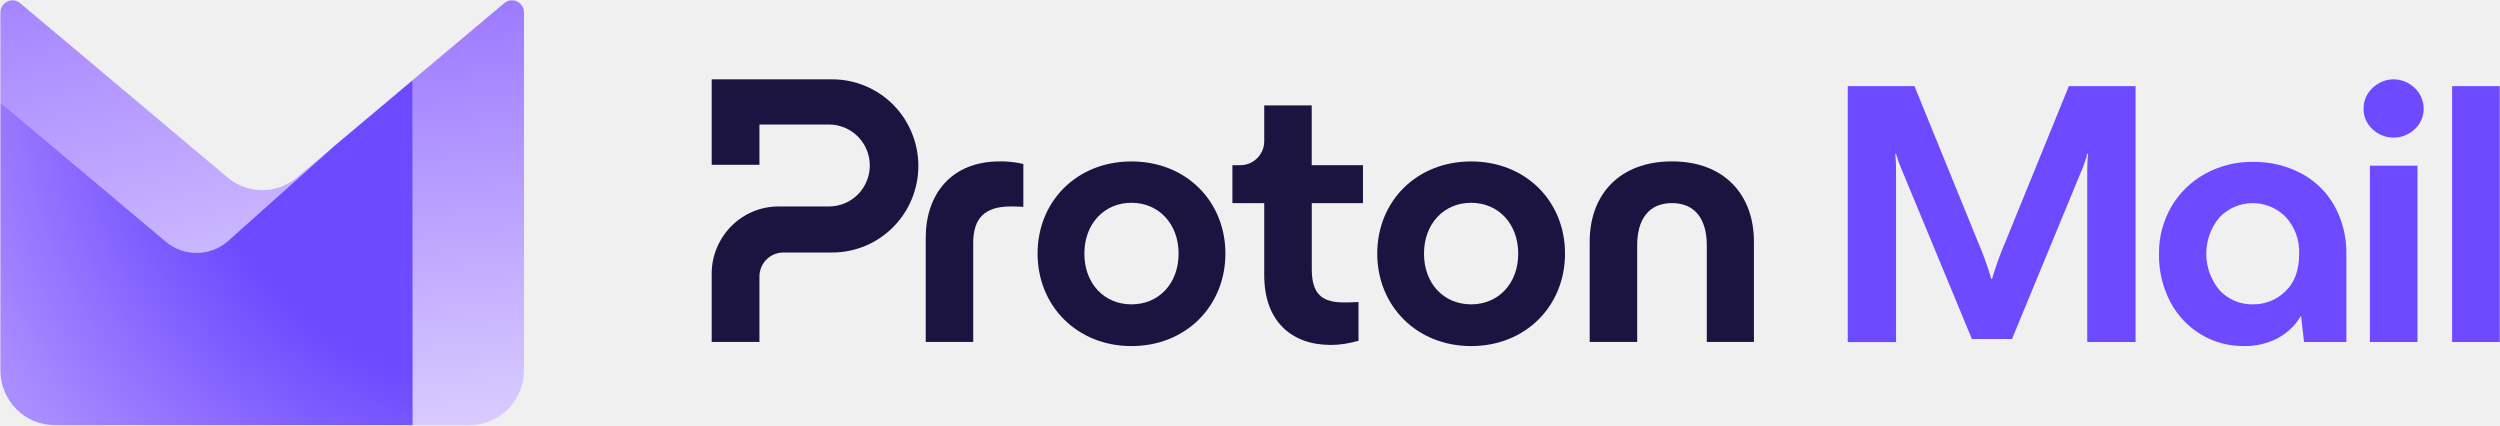
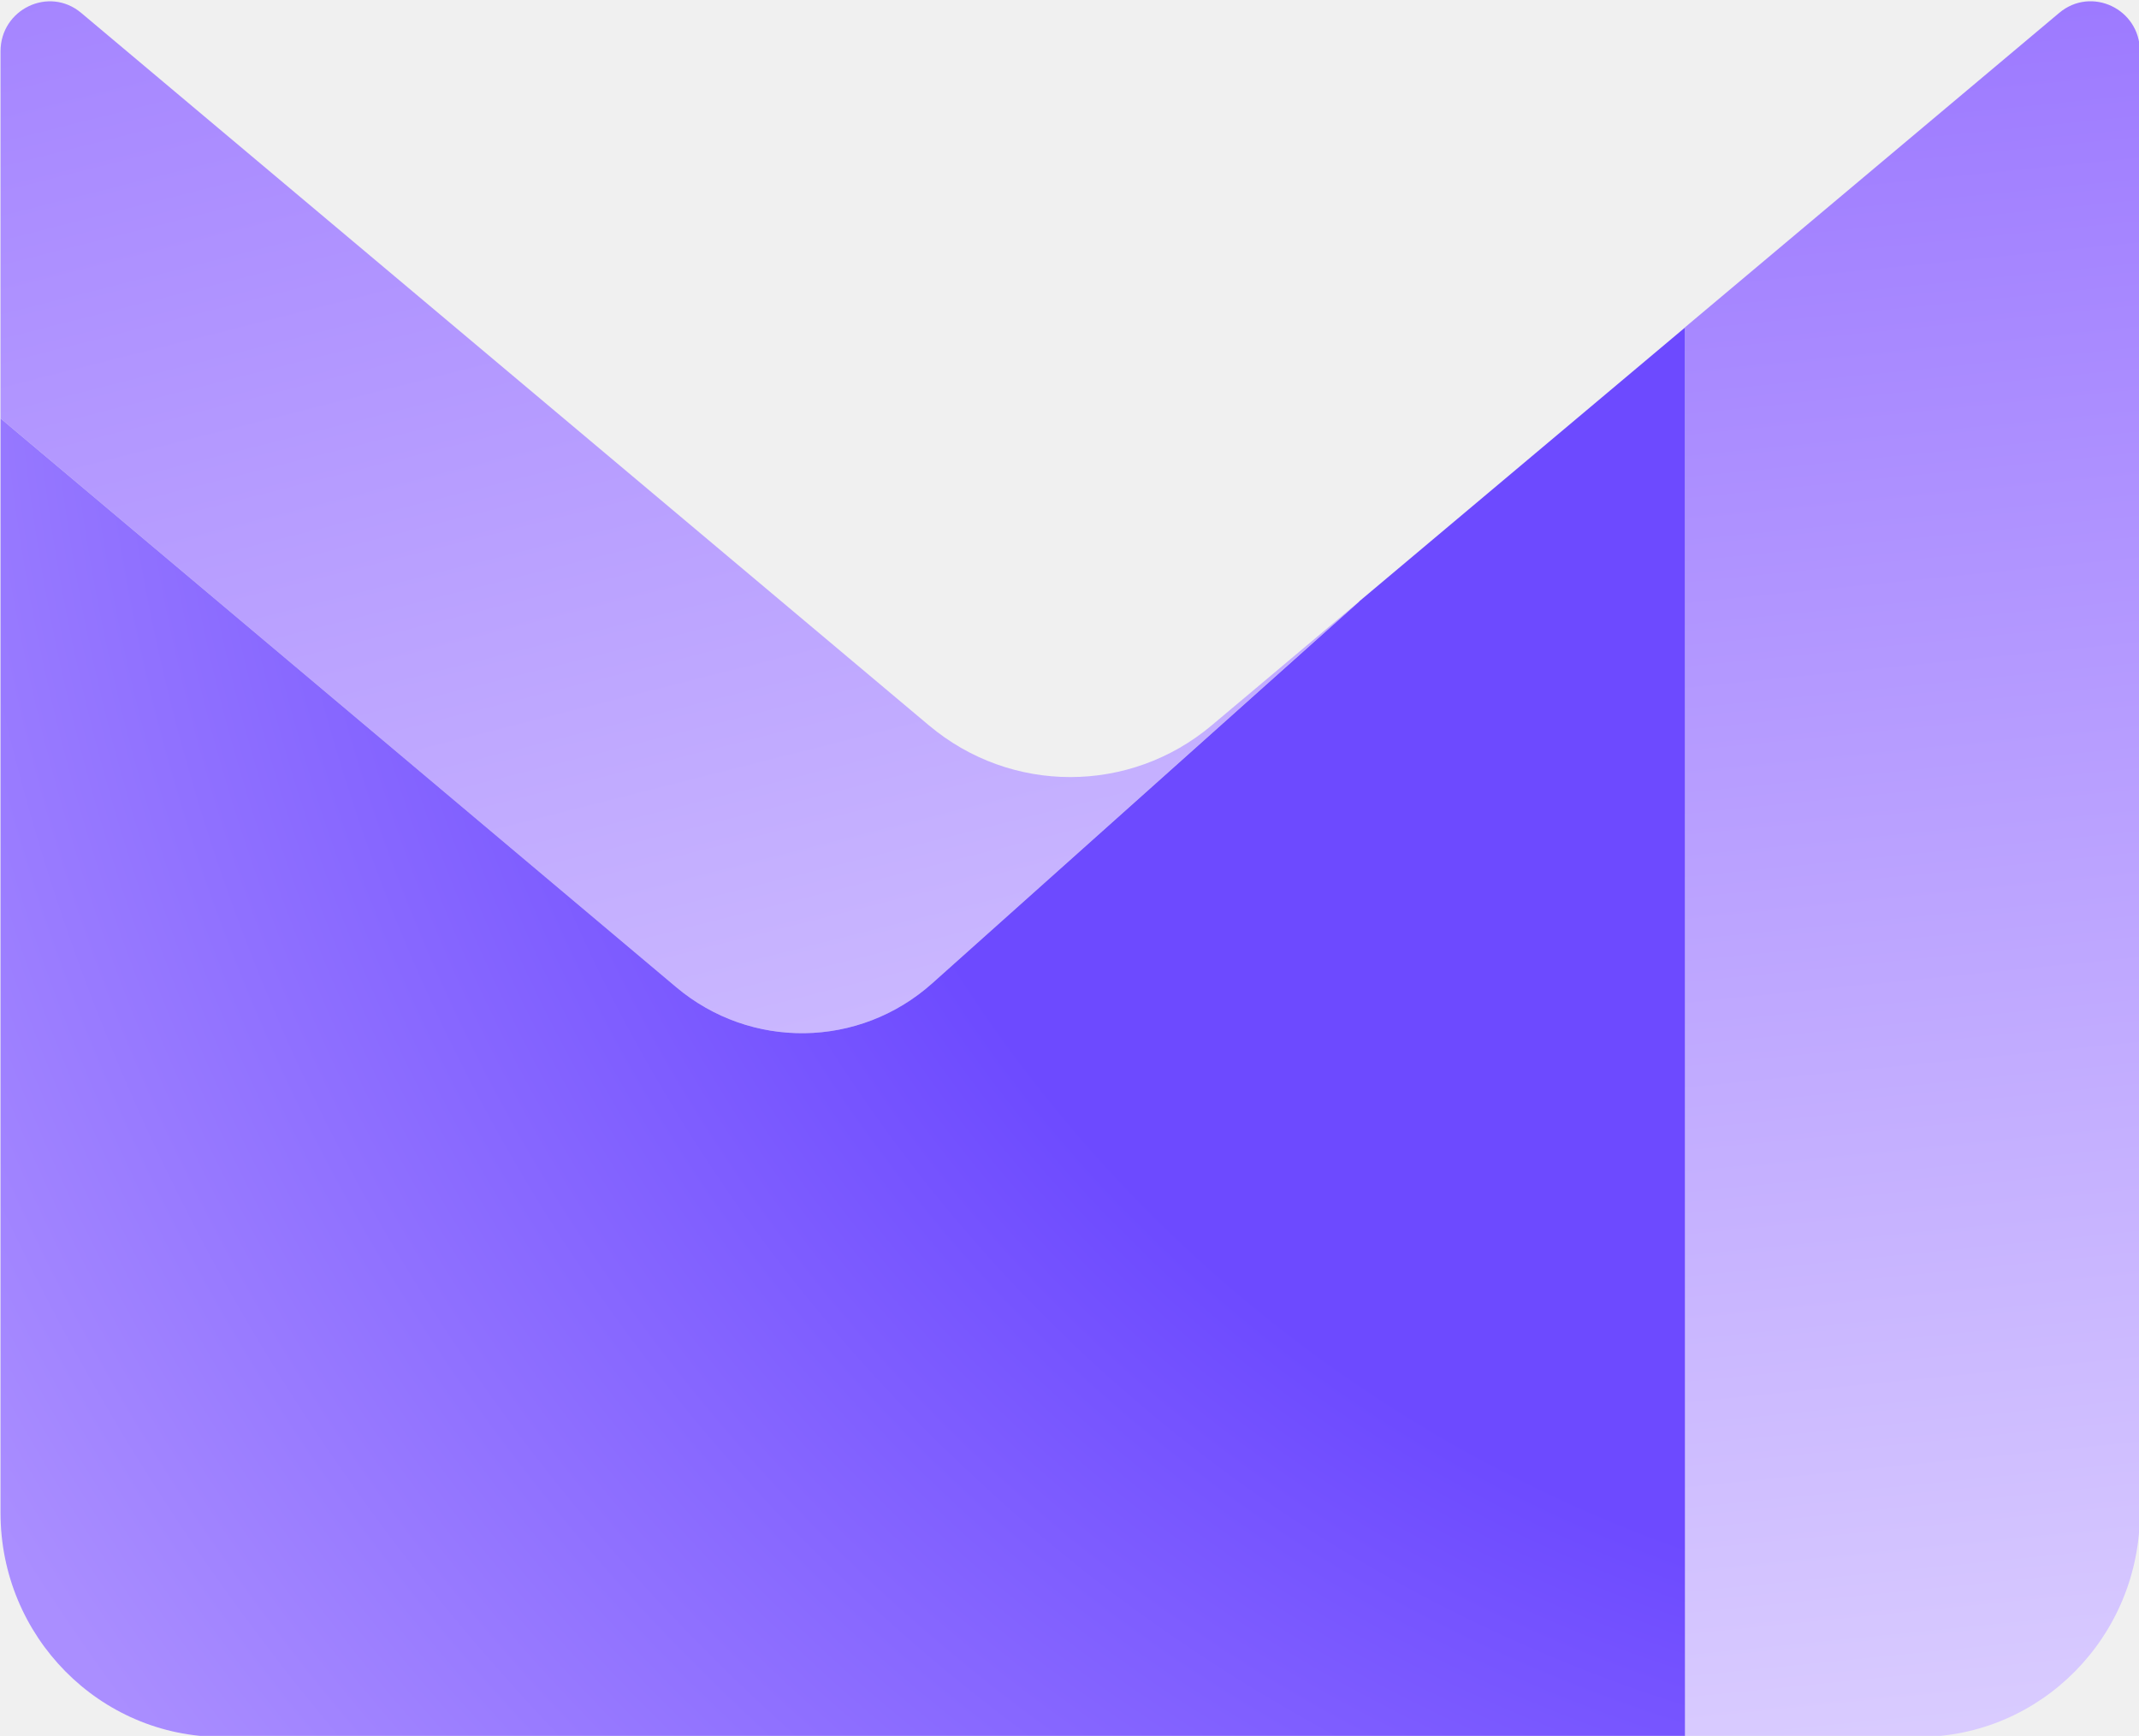
- <svg xmlns="http://www.w3.org/2000/svg" width="4384" height="746" viewBox="0 0 4384 746" fill="none">
-   <g clip-path="url(#clip0_11862_387834)">
-     <path d="M1248.02 479.643V599.57H1331.76V484.882C1331.76 473.75 1336.13 462.992 1344.04 455.134C1351.86 447.276 1362.56 442.786 1373.63 442.786H1459.51C1499.52 442.786 1537.94 426.789 1566.23 398.258C1594.51 369.819 1610.42 331.184 1610.42 290.959C1610.42 250.734 1594.51 212.099 1566.23 183.568C1537.94 155.129 1499.52 139.133 1459.42 139.133H1248.02V288.995H1331.76V218.367H1453.83C1472.81 218.367 1490.96 225.944 1504.36 239.415C1517.75 252.886 1525.29 271.127 1525.29 290.211C1525.29 309.294 1517.75 327.536 1504.36 341.007C1490.96 354.478 1472.81 362.055 1453.83 362.055H1365.16C1349.81 362.055 1334.55 365.048 1320.41 371.035C1306.17 376.929 1293.34 385.629 1282.45 396.574C1271.56 407.519 1263 420.522 1257.05 434.741C1251.09 448.866 1248.02 464.208 1248.02 479.643Z" fill="#1B1340" />
-     <path d="M1623.36 599.57V416.873C1623.36 342.316 1666.62 283.008 1753.24 283.008C1767.11 282.821 1780.97 284.317 1794.55 287.591V362.71C1784.69 362.055 1776.23 362.055 1772.22 362.055C1726.35 362.055 1706.63 383.196 1706.63 426.041V599.57H1623.36Z" fill="#1B1340" />
-     <path d="M1819.49 444.658C1819.49 352.982 1888.34 283.102 1984.17 283.102C2080.01 283.102 2148.86 352.982 2148.86 444.658C2148.86 536.334 2080.01 606.868 1984.17 606.868C1888.34 606.868 1819.49 536.24 1819.49 444.658ZM2066.79 444.658C2066.79 392.552 2032 355.601 1984.17 355.601C1936.26 355.601 1901.55 392.459 1901.55 444.658C1901.55 497.418 1936.35 533.715 1984.17 533.715C2032.09 533.715 2066.79 497.325 2066.79 444.658Z" fill="#1B1340" />
-     <path d="M2415.15 444.658C2415.15 352.982 2484 283.102 2579.83 283.102C2675.57 283.102 2744.42 352.982 2744.42 444.658C2744.42 536.334 2675.57 606.868 2579.83 606.868C2484 606.868 2415.15 536.24 2415.15 444.658ZM2662.36 444.658C2662.36 392.552 2627.56 355.601 2579.74 355.601C2531.91 355.601 2497.12 392.459 2497.12 444.658C2497.12 497.418 2531.91 533.715 2579.74 533.715C2627.56 533.715 2662.36 497.325 2662.36 444.658Z" fill="#1B1340" />
-     <path d="M2787.69 599.572V423.516C2787.69 341.756 2839.51 283.009 2932 283.009C3023.83 283.009 3075.66 341.663 3075.66 423.516V599.572H2993.03V430.065C2993.03 384.601 2972.66 356.163 2932 356.163C2891.34 356.163 2870.96 384.507 2870.96 430.065V599.572H2787.69Z" fill="#1B1340" />
-     <path d="M2390.21 356.252H2300.33V471.688C2300.33 511.914 2314.75 530.342 2356.06 530.342C2359.97 530.342 2369.84 530.342 2382.3 529.687V597.602C2365.28 602.186 2350.2 604.899 2333.73 604.899C2264.23 604.899 2216.97 562.71 2216.97 482.914V356.252H2161.14V289.646H2175.1C2180.59 289.646 2186.08 288.524 2191.1 286.466C2196.22 284.314 2200.78 281.227 2204.68 277.298C2208.59 273.369 2211.66 268.785 2213.8 263.64C2215.94 258.495 2216.97 253.069 2216.97 247.55V184.78H2300.24V289.646H2390.12V356.252H2390.21Z" fill="#1B1340" />
-     <path d="M3240.23 151.014H3357.2L3466.85 420.091C3476.62 442.639 3484.98 465.655 3492.03 489.138H3493.16C3500.2 465.655 3508.57 442.545 3518.34 420.091L3627.98 151.014H3744.96V599.725H3660.21V299.119C3660.12 289.201 3660.59 279.284 3661.62 269.46H3660.21C3657.58 280.033 3654.1 290.418 3649.69 300.429L3528.2 594.486H3457.92L3336.06 300.429C3331.65 290.324 3327.89 280.033 3324.88 269.46H3323.57C3324.51 279.284 3324.97 289.201 3324.88 299.119V599.819H3240.23V151.014Z" fill="#6D4AFF" />
-     <path d="M4034.81 303.704C4059.34 316.522 4079.63 336.169 4093.25 360.214C4107.82 386.317 4115.15 415.882 4114.58 445.727V599.726H4040.36L4035.1 553.508C4025.42 570.255 4011.23 583.915 3994.13 593.084C3975.81 602.533 3955.33 607.305 3934.66 606.837C3908.25 607.117 3882.32 600.101 3859.68 586.534C3836.75 572.688 3818.15 552.853 3805.75 529.276C3792.22 503.266 3785.45 474.357 3786.02 445.072C3785.64 416.256 3793.06 387.908 3807.44 362.834C3821.53 338.508 3841.92 318.487 3866.63 304.92C3892.19 290.793 3920.94 283.495 3950.16 283.87C3979.57 283.308 4008.69 290.138 4034.81 303.704ZM4007.66 510.845C4023.82 495.501 4031.81 473.889 4031.81 445.072C4032.84 421.495 4024.48 398.48 4008.69 380.984C4001.18 373.125 3992.16 366.95 3982.1 362.647C3972.05 358.343 3961.34 356.191 3950.44 356.191C3939.54 356.191 3928.74 358.343 3918.78 362.647C3908.72 366.95 3899.7 373.125 3892.19 380.984C3877.16 398.948 3868.89 421.589 3868.89 444.979C3868.89 468.369 3877.16 491.01 3892.19 508.974C3899.61 517.02 3908.63 523.288 3918.78 527.592C3928.83 531.802 3939.73 533.954 3950.63 533.673C3961.15 533.86 3971.68 531.896 3981.54 527.966C3991.22 524.13 4000.14 518.236 4007.66 510.845Z" fill="#6D4AFF" />
-     <path d="M4160.34 226.424C4155.36 221.839 4151.41 216.319 4148.69 210.144C4145.96 203.97 4144.65 197.327 4144.74 190.591C4144.65 183.854 4146.06 177.118 4148.69 170.849C4151.41 164.581 4155.36 158.967 4160.34 154.383C4170.21 144.653 4183.55 139.133 4197.45 139.133C4211.36 139.133 4224.7 144.653 4234.57 154.383C4239.54 159.061 4243.49 164.675 4246.12 170.849C4248.75 177.118 4250.16 183.761 4250.07 190.591C4250.16 197.327 4248.85 203.97 4246.12 210.144C4243.49 216.319 4239.54 221.839 4234.57 226.424C4224.61 235.967 4211.26 241.3 4197.45 241.3C4183.55 241.3 4170.3 235.967 4160.34 226.424ZM4239.26 599.726H4155.83V290.512H4239.26V599.726Z" fill="#6D4AFF" />
-     <path d="M4383.58 599.725H4300.05V151.014H4383.58V599.725Z" fill="#6D4AFF" />
-     <path fill-rule="evenodd" clip-rule="evenodd" d="M723.649 140.477V745.457H823.935C876.376 745.457 918.874 702.373 918.874 649.324V21.948C918.874 3.823 898.047 -6.047 884.257 5.531L723.649 140.477Z" fill="url(#paint0_linear_11862_387834)" />
-     <path fill-rule="evenodd" clip-rule="evenodd" d="M583.774 258.152L400.557 422.042C369.318 449.942 322.693 450.606 290.702 423.655L0.727 179.575V22.043C0.727 3.918 21.553 -6.047 35.343 5.531L399.15 311.295C434.33 340.903 485.364 340.903 520.544 311.295L583.774 258.152Z" fill="url(#paint1_linear_11862_387834)" />
-     <path d="M723.649 140.572L583.774 258.152L583.868 258.151L400.557 422.042C369.318 449.942 322.693 450.606 290.702 423.655L0.727 179.575V649.324C0.727 702.373 43.224 745.457 95.665 745.457L723.649 745.457V140.572Z" fill="url(#paint2_radial_11862_387834)" />
+ <svg xmlns="http://www.w3.org/2000/svg" width="918" height="745" viewBox="0 0 918 745" fill="none">
+   <g clip-path="url(#clip0_11864_192585)">
+     <path fill-rule="evenodd" clip-rule="evenodd" d="M723.149 140.476V745.456H823.435C875.876 745.456 918.374 702.372 918.374 649.323V21.947C918.374 3.822 897.547 -6.048 883.757 5.53L723.149 140.476Z" fill="url(#paint0_linear_11864_192585)" />
+     <path fill-rule="evenodd" clip-rule="evenodd" d="M583.274 258.151L400.057 422.041C368.818 449.941 322.193 450.605 290.202 423.654L0.227 179.574V22.042C0.227 3.917 21.053 -6.048 34.843 5.53L398.65 311.294C433.83 340.902 484.864 340.902 520.044 311.294L583.274 258.151Z" fill="url(#paint1_linear_11864_192585)" />
+     <path d="M723.149 140.571L583.274 258.151L583.368 258.15L400.057 422.041C368.818 449.941 322.193 450.605 290.202 423.654L0.227 179.574V649.323C0.227 702.372 42.724 745.456 95.165 745.456L723.149 745.456V140.571Z" fill="url(#paint2_radial_11864_192585)" />
  </g>
  <defs>
-     <linearGradient id="paint0_linear_11862_387834" x1="2304.54" y1="1228.39" x2="2116.79" y2="-635.264" gradientUnits="userSpaceOnUse">
+     <linearGradient id="paint0_linear_11864_192585" x1="2304.04" y1="1228.39" x2="2116.29" y2="-635.265" gradientUnits="userSpaceOnUse">
      <stop offset="0.271" stop-color="#E3D9FF" />
      <stop offset="1" stop-color="#7341FF" />
    </linearGradient>
-     <linearGradient id="paint1_linear_11862_387834" x1="543.253" y1="752.372" x2="161.429" y2="-755.453" gradientUnits="userSpaceOnUse">
+     <linearGradient id="paint1_linear_11864_192585" x1="542.753" y1="752.371" x2="160.929" y2="-755.454" gradientUnits="userSpaceOnUse">
      <stop stop-color="#E3D9FF" />
      <stop offset="1" stop-color="#7341FF" />
    </linearGradient>
-     <radialGradient id="paint2_radial_11862_387834" cx="0" cy="0" r="1" gradientUnits="userSpaceOnUse" gradientTransform="translate(914.874 91.7294) scale(1070.72 1083.11)">
+     <radialGradient id="paint2_radial_11864_192585" cx="0" cy="0" r="1" gradientUnits="userSpaceOnUse" gradientTransform="translate(914.374 91.7284) scale(1070.72 1083.11)">
      <stop offset="0.556" stop-color="#6D4AFF" />
      <stop offset="0.994" stop-color="#AA8EFF" />
    </radialGradient>
-     <clipPath id="clip0_11862_387834">
-       <rect width="4383" height="746" fill="white" transform="translate(0.726562)" />
+     <clipPath id="clip0_11864_192585">
+       <rect width="918" height="745" fill="white" />
    </clipPath>
  </defs>
</svg>
